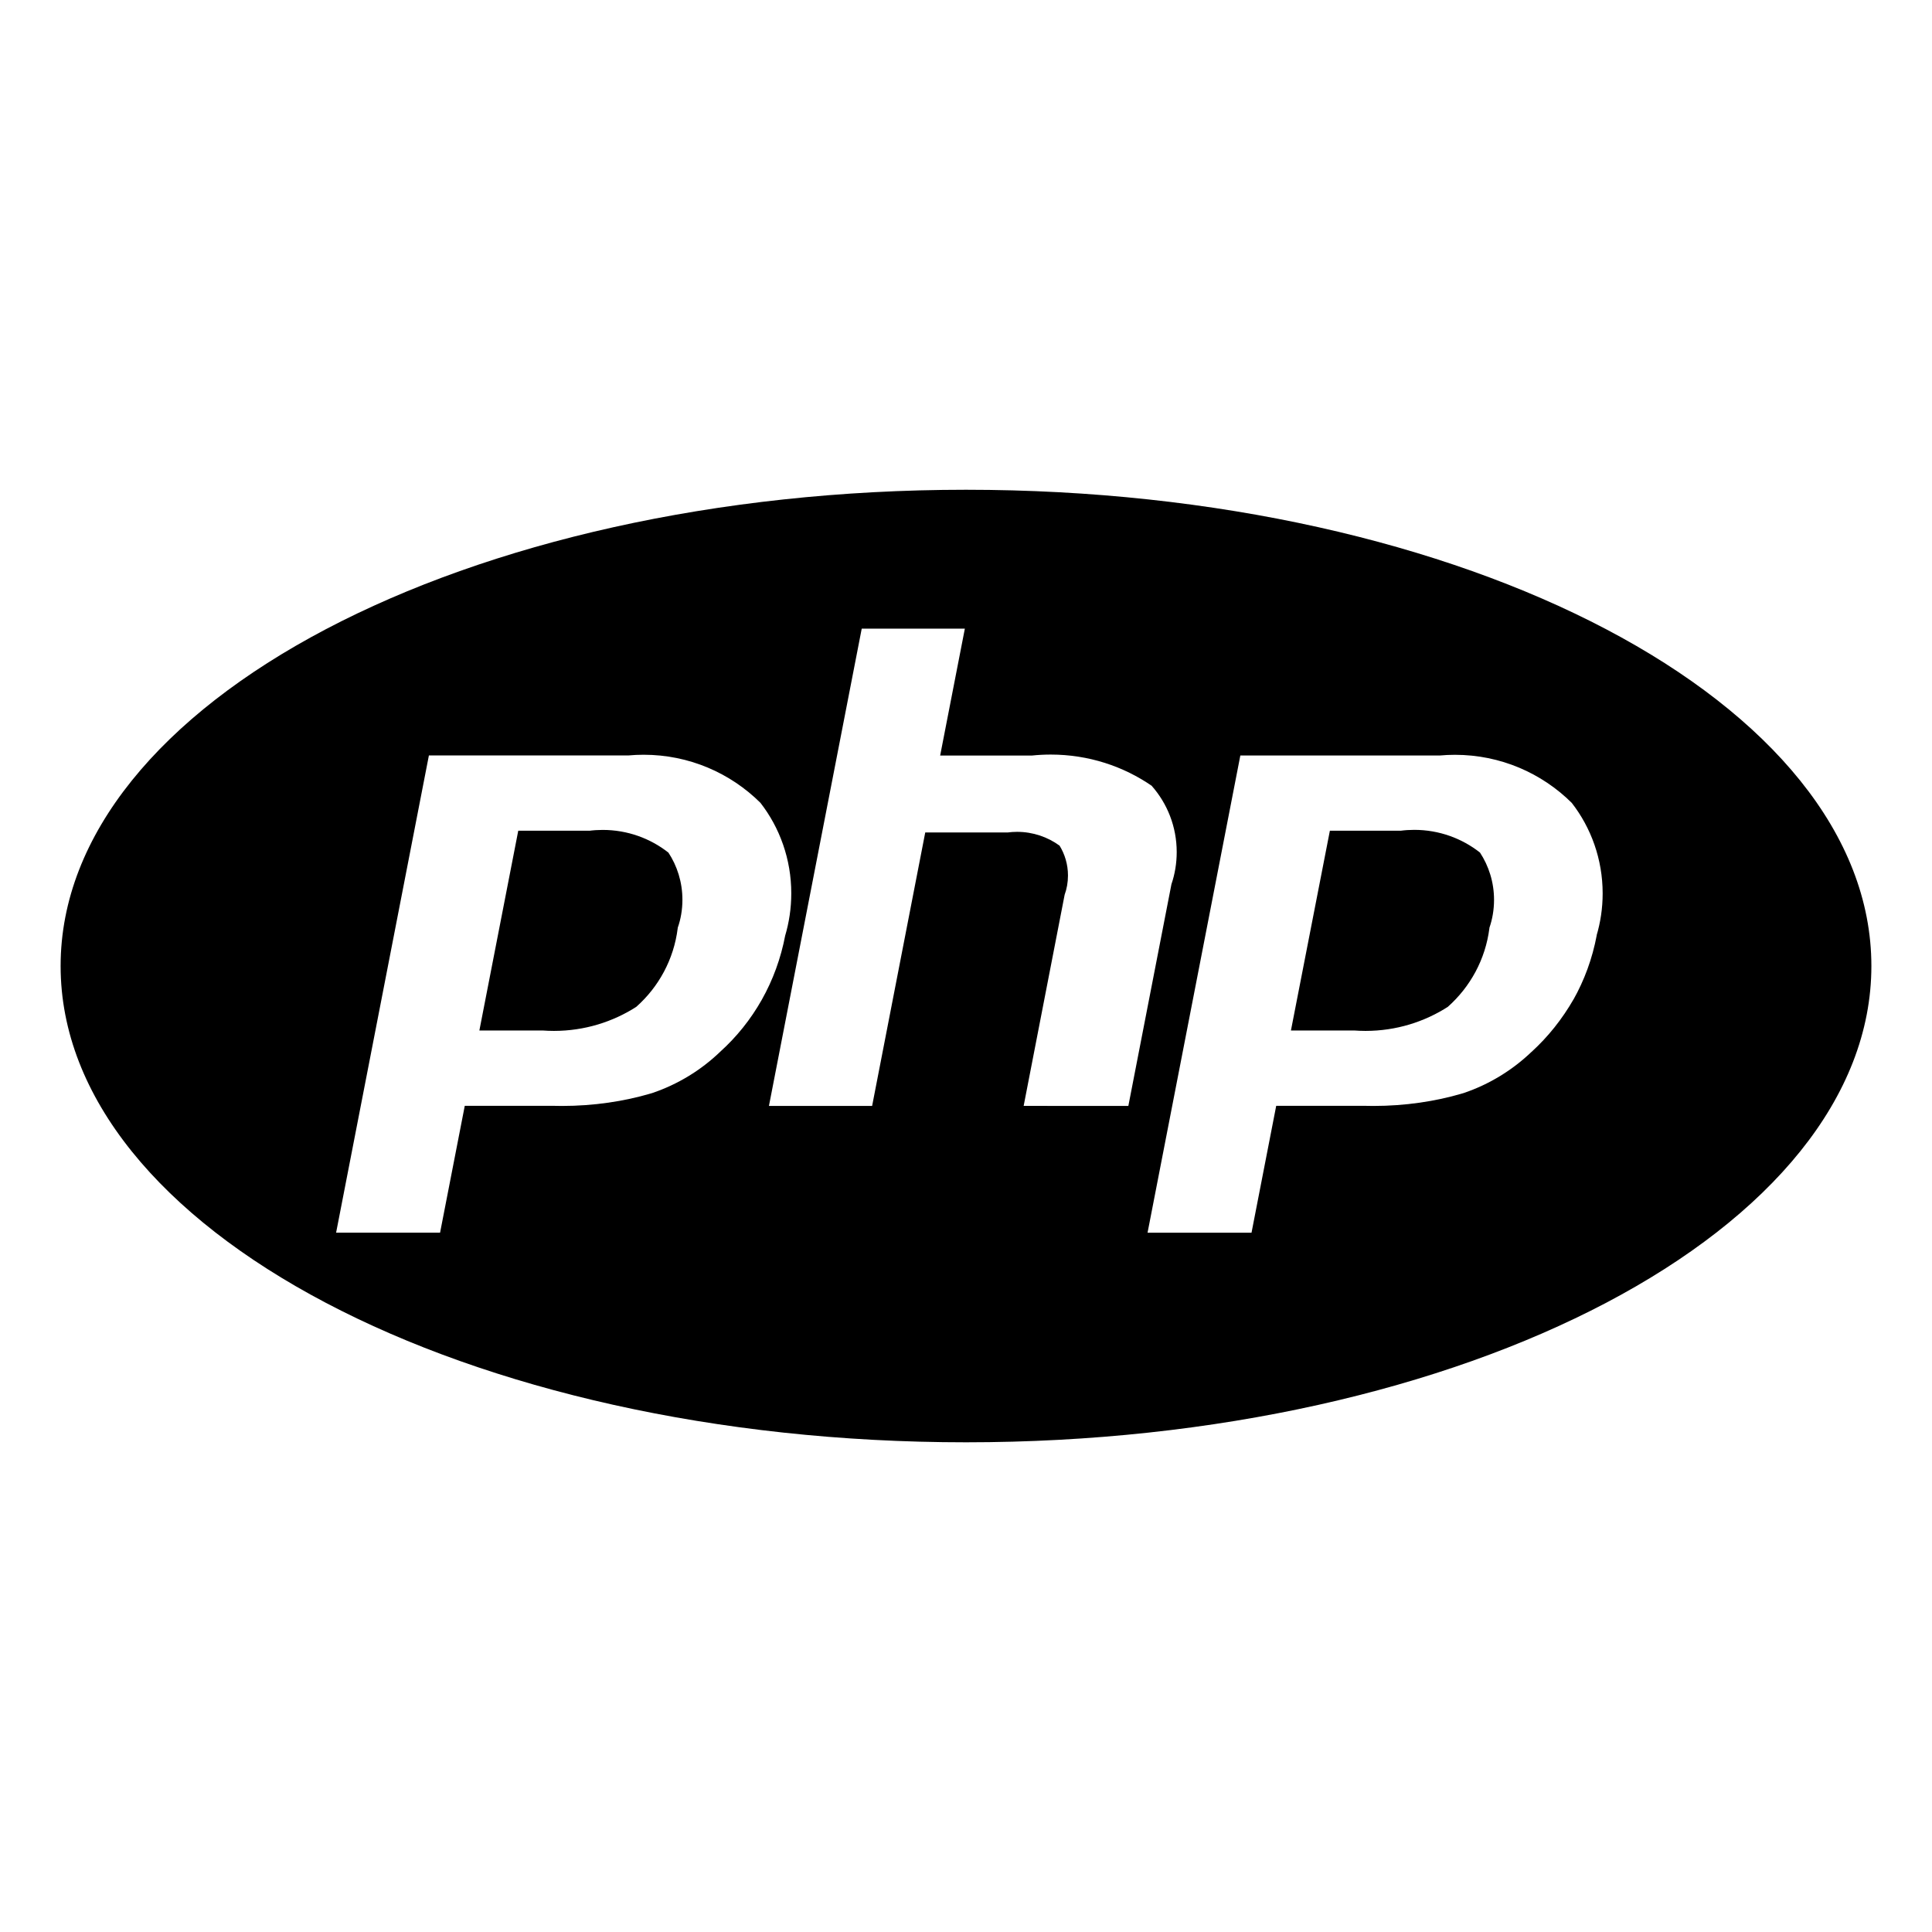
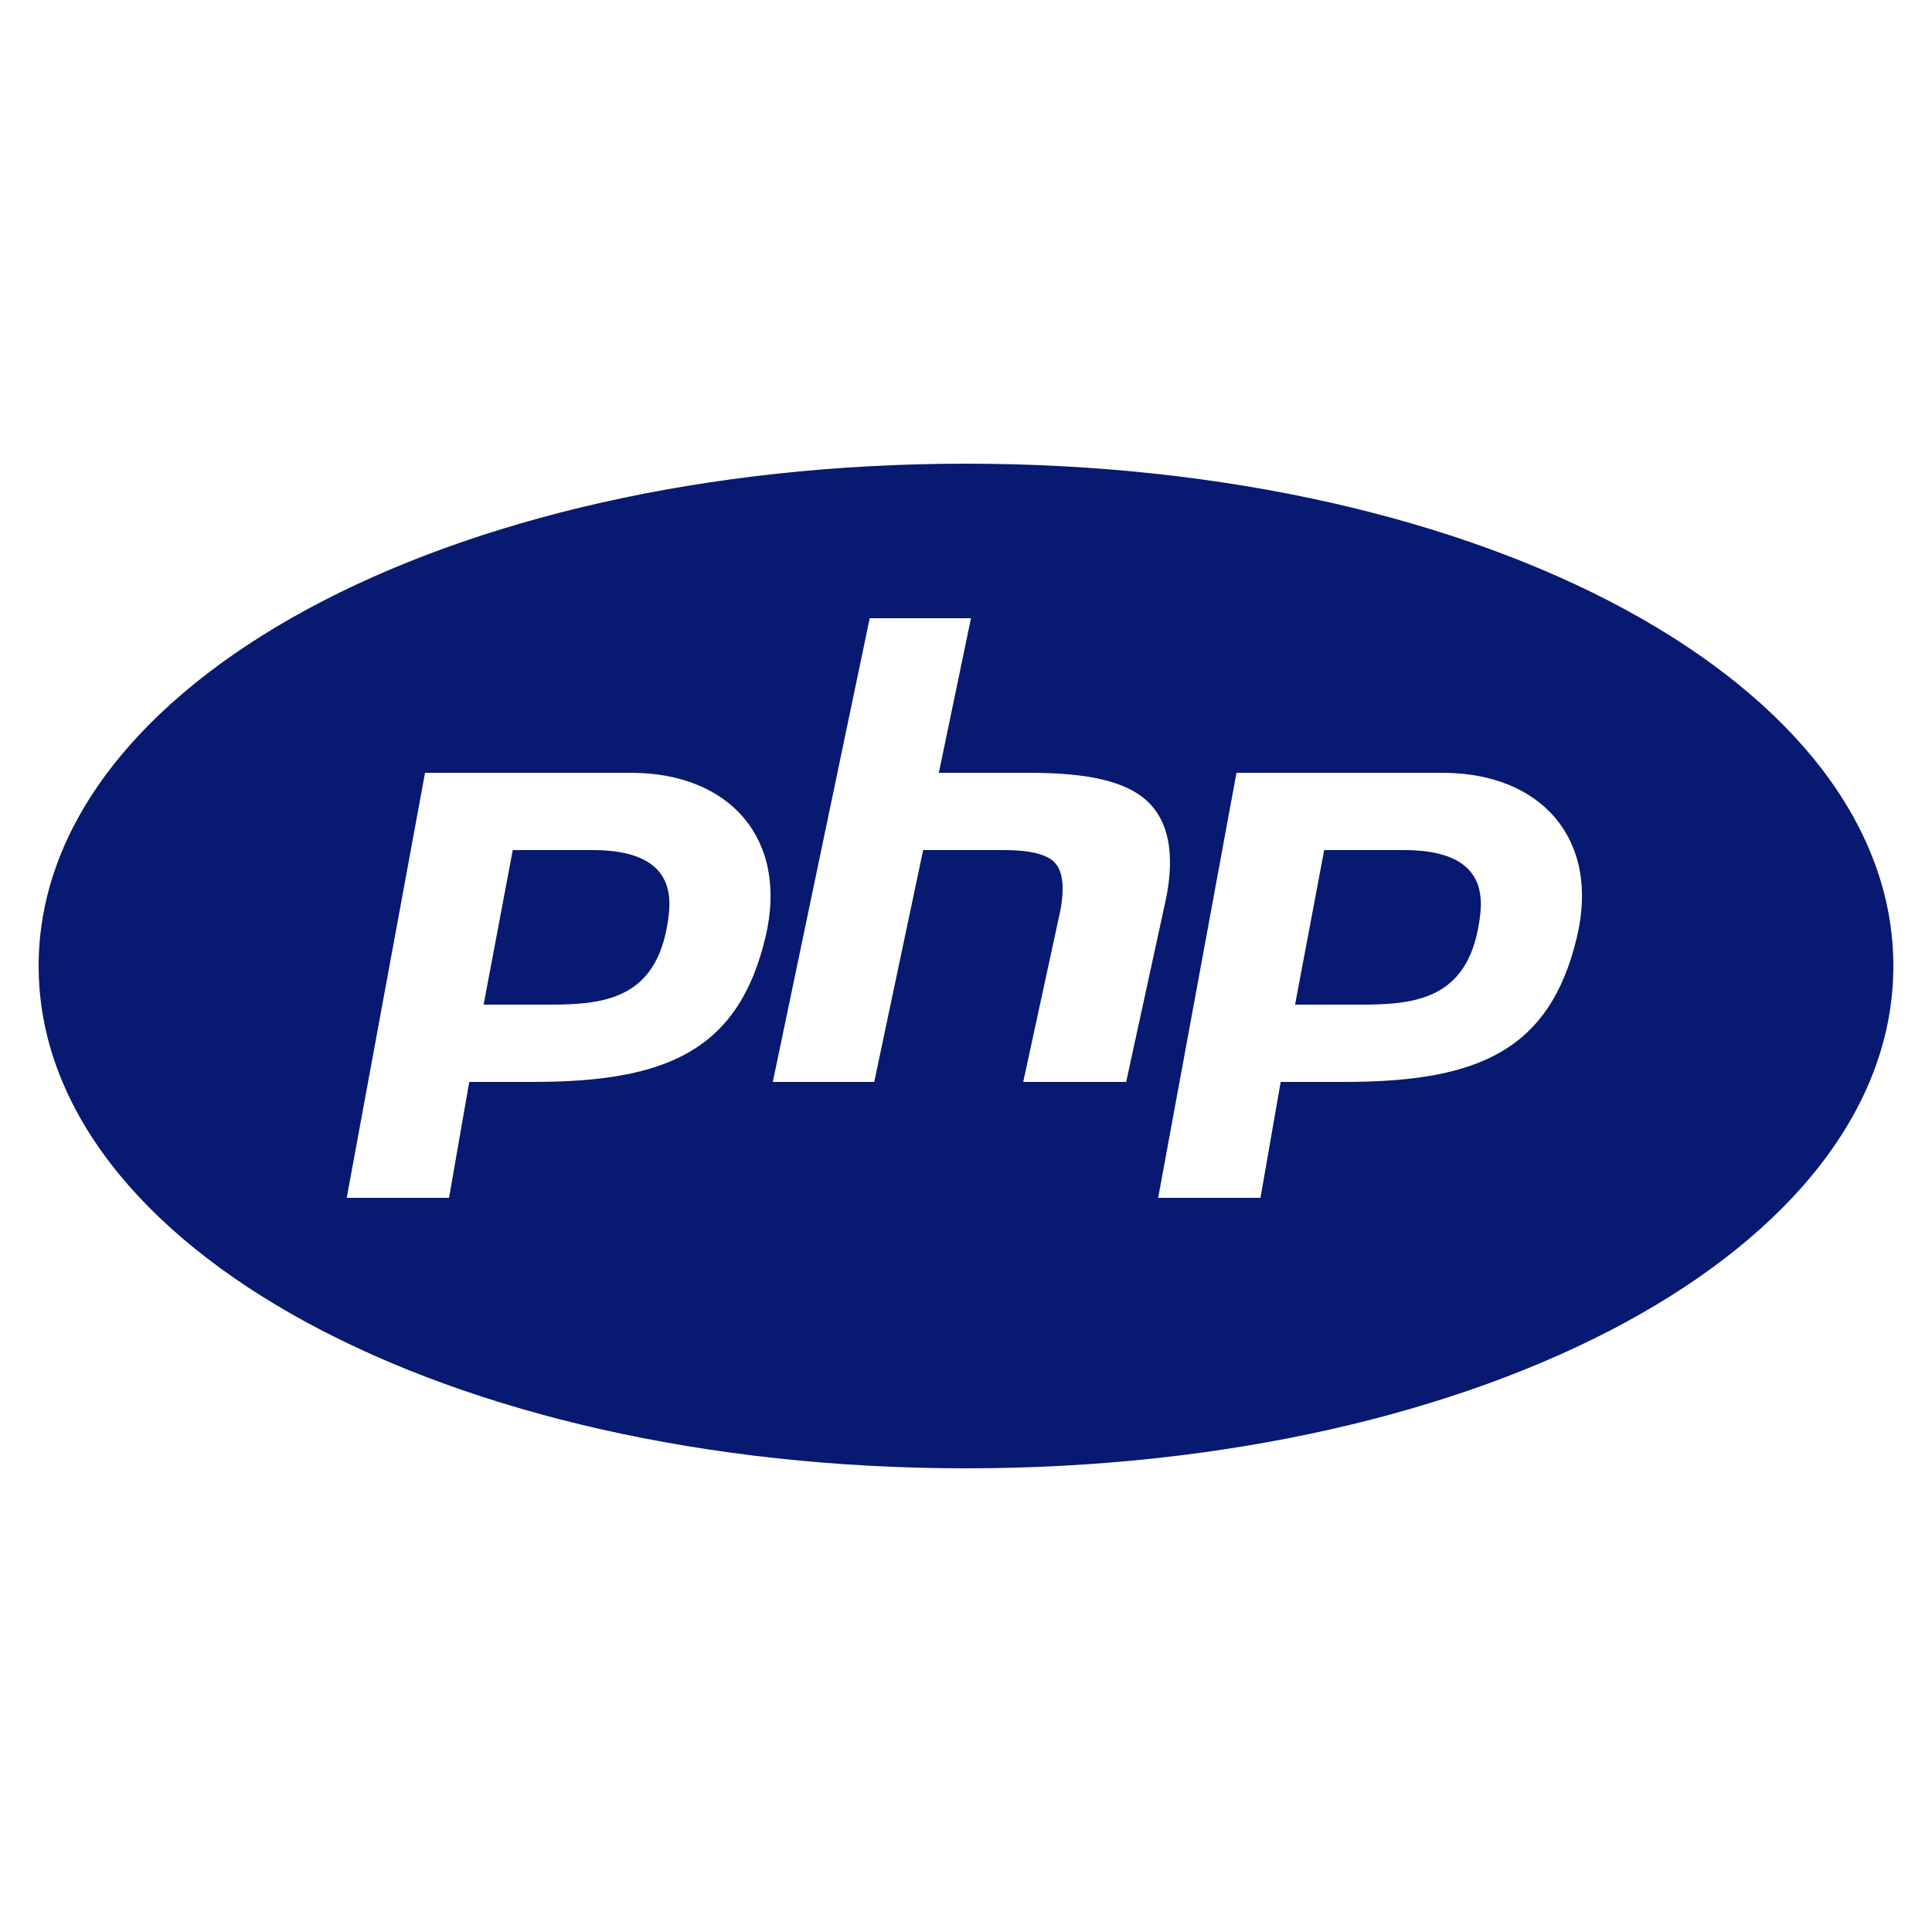
- <svg xmlns="http://www.w3.org/2000/svg" fill="#000000" width="800px" height="800px" viewBox="0 0 32 32" version="1.1">
-   <path d="M23.205 13.759h-1.178l-0.645 3.309h1.047c0.056 0.004 0.122 0.007 0.188 0.007 0.507 0 0.978-0.149 1.374-0.405l-0.010 0.006c0.371-0.33 0.623-0.786 0.688-1.301l0.001-0.010c0.048-0.138 0.076-0.296 0.076-0.461 0-0.291-0.087-0.562-0.236-0.788l0.003 0.005c-0.297-0.234-0.676-0.376-1.089-0.376-0.077 0-0.154 0.005-0.229 0.015l0.009-0.001zM26.448 15.486c-0.075 0.398-0.208 0.753-0.39 1.076l0.009-0.017c-0.194 0.338-0.427 0.628-0.698 0.876l-0.003 0.002c-0.316 0.302-0.699 0.538-1.125 0.682l-0.021 0.006c-0.441 0.131-0.947 0.207-1.472 0.207-0.048 0-0.095-0.001-0.142-0.002l0.007 0h-1.475l-0.409 2.102h-1.722l1.537-7.905h3.31c0.073-0.007 0.159-0.011 0.245-0.011 0.754 0 1.438 0.304 1.934 0.796l-0-0c0.319 0.41 0.512 0.933 0.512 1.5 0 0.245-0.036 0.482-0.103 0.705l0.004-0.017zM16.955 18.317l0.679-3.498c0.035-0.095 0.055-0.204 0.055-0.318 0-0.183-0.052-0.354-0.142-0.499l0.002 0.004c-0.195-0.142-0.439-0.228-0.703-0.228-0.055 0-0.109 0.004-0.162 0.011l0.006-0.001h-1.365l-0.88 4.53h-1.709l1.537-7.906h1.708l-0.409 2.102h1.522c0.093-0.010 0.2-0.016 0.309-0.016 0.625 0 1.205 0.193 1.683 0.524l-0.010-0.006c0.257 0.291 0.414 0.676 0.414 1.097 0 0.188-0.031 0.369-0.089 0.538l0.003-0.012-0.715 3.679zM11.926 17.423c-0.316 0.303-0.699 0.538-1.125 0.682l-0.021 0.006c-0.441 0.131-0.947 0.207-1.471 0.207-0.047 0-0.095-0.001-0.142-0.002l0.007 0h-1.476l-0.409 2.101h-1.722l1.537-7.905h3.312c0.073-0.007 0.159-0.011 0.245-0.011 0.754 0 1.438 0.304 1.934 0.796l-0-0c0.319 0.41 0.511 0.933 0.511 1.5 0 0.246-0.036 0.483-0.103 0.707l0.004-0.017c-0.146 0.774-0.533 1.441-1.079 1.934l-0.003 0.003zM16 8.112c-8.281 0-14.996 3.531-14.996 7.888s6.714 7.889 14.996 7.889 14.996-3.533 14.996-7.889-6.714-7.888-14.996-7.888zM9.764 13.759h-1.18l-0.644 3.309h1.047c0.056 0.004 0.121 0.007 0.187 0.007 0.507 0 0.979-0.149 1.375-0.405l-0.010 0.006c0.371-0.329 0.622-0.786 0.686-1.301l0.001-0.010c0.049-0.138 0.077-0.297 0.077-0.462 0-0.29-0.086-0.561-0.235-0.786l0.003 0.005c-0.297-0.234-0.676-0.376-1.089-0.376-0.077 0-0.154 0.005-0.229 0.015l0.009-0.001z" />
+ <svg xmlns="http://www.w3.org/2000/svg" viewBox="0,0,256,256" width="100px" height="100px" fill-rule="nonzero">
+   <g fill="#071970" fill-rule="nonzero" stroke="none" stroke-width="1" stroke-linecap="butt" stroke-linejoin="miter" stroke-miterlimit="10" stroke-dasharray="" stroke-dashoffset="0" font-family="none" font-weight="none" font-size="none" text-anchor="none" style="mix-blend-mode: normal">
+     <g transform="scale(5.12,5.12)">
+       <path d="M25,12c-13.457,0 -24,5.711 -24,13c0,7.289 10.543,13 24,13c13.457,0 24,-5.711 24,-13c0,-7.289 -10.543,-13 -24,-13zM22.508,16h2.621l-0.832,4h2.34c1.484,0 2.48,0.207 3.047,0.727c0.555,0.512 0.723,1.352 0.5,2.496l-1.039,4.777h-2.664l0.957,-4.418c0.117,-0.605 0.07,-1.027 -0.133,-1.25c-0.203,-0.223 -0.648,-0.332 -1.316,-0.332h-2.098l-1.266,6h-2.625zM11,20h5.332c2.543,0 4.082,1.703 3.48,4.246c-0.699,2.953 -2.574,3.754 -6.02,3.754h-1.648l-0.523,3h-2.648zM32,20h5.332c2.543,0 4.082,1.703 3.48,4.246c-0.699,2.953 -2.574,3.754 -6.02,3.754h-1.648l-0.523,3h-2.648zM13.27,22l-0.754,4h1.711c1.48,0 2.855,-0.168 3.086,-2.375c0.086,-0.855 -0.27,-1.625 -1.98,-1.625zM34.27,22l-0.754,4h1.711c1.48,0 2.855,-0.168 3.086,-2.375c0.086,-0.855 -0.27,-1.625 -1.98,-1.625z" />
+     </g>
+   </g>
</svg>
